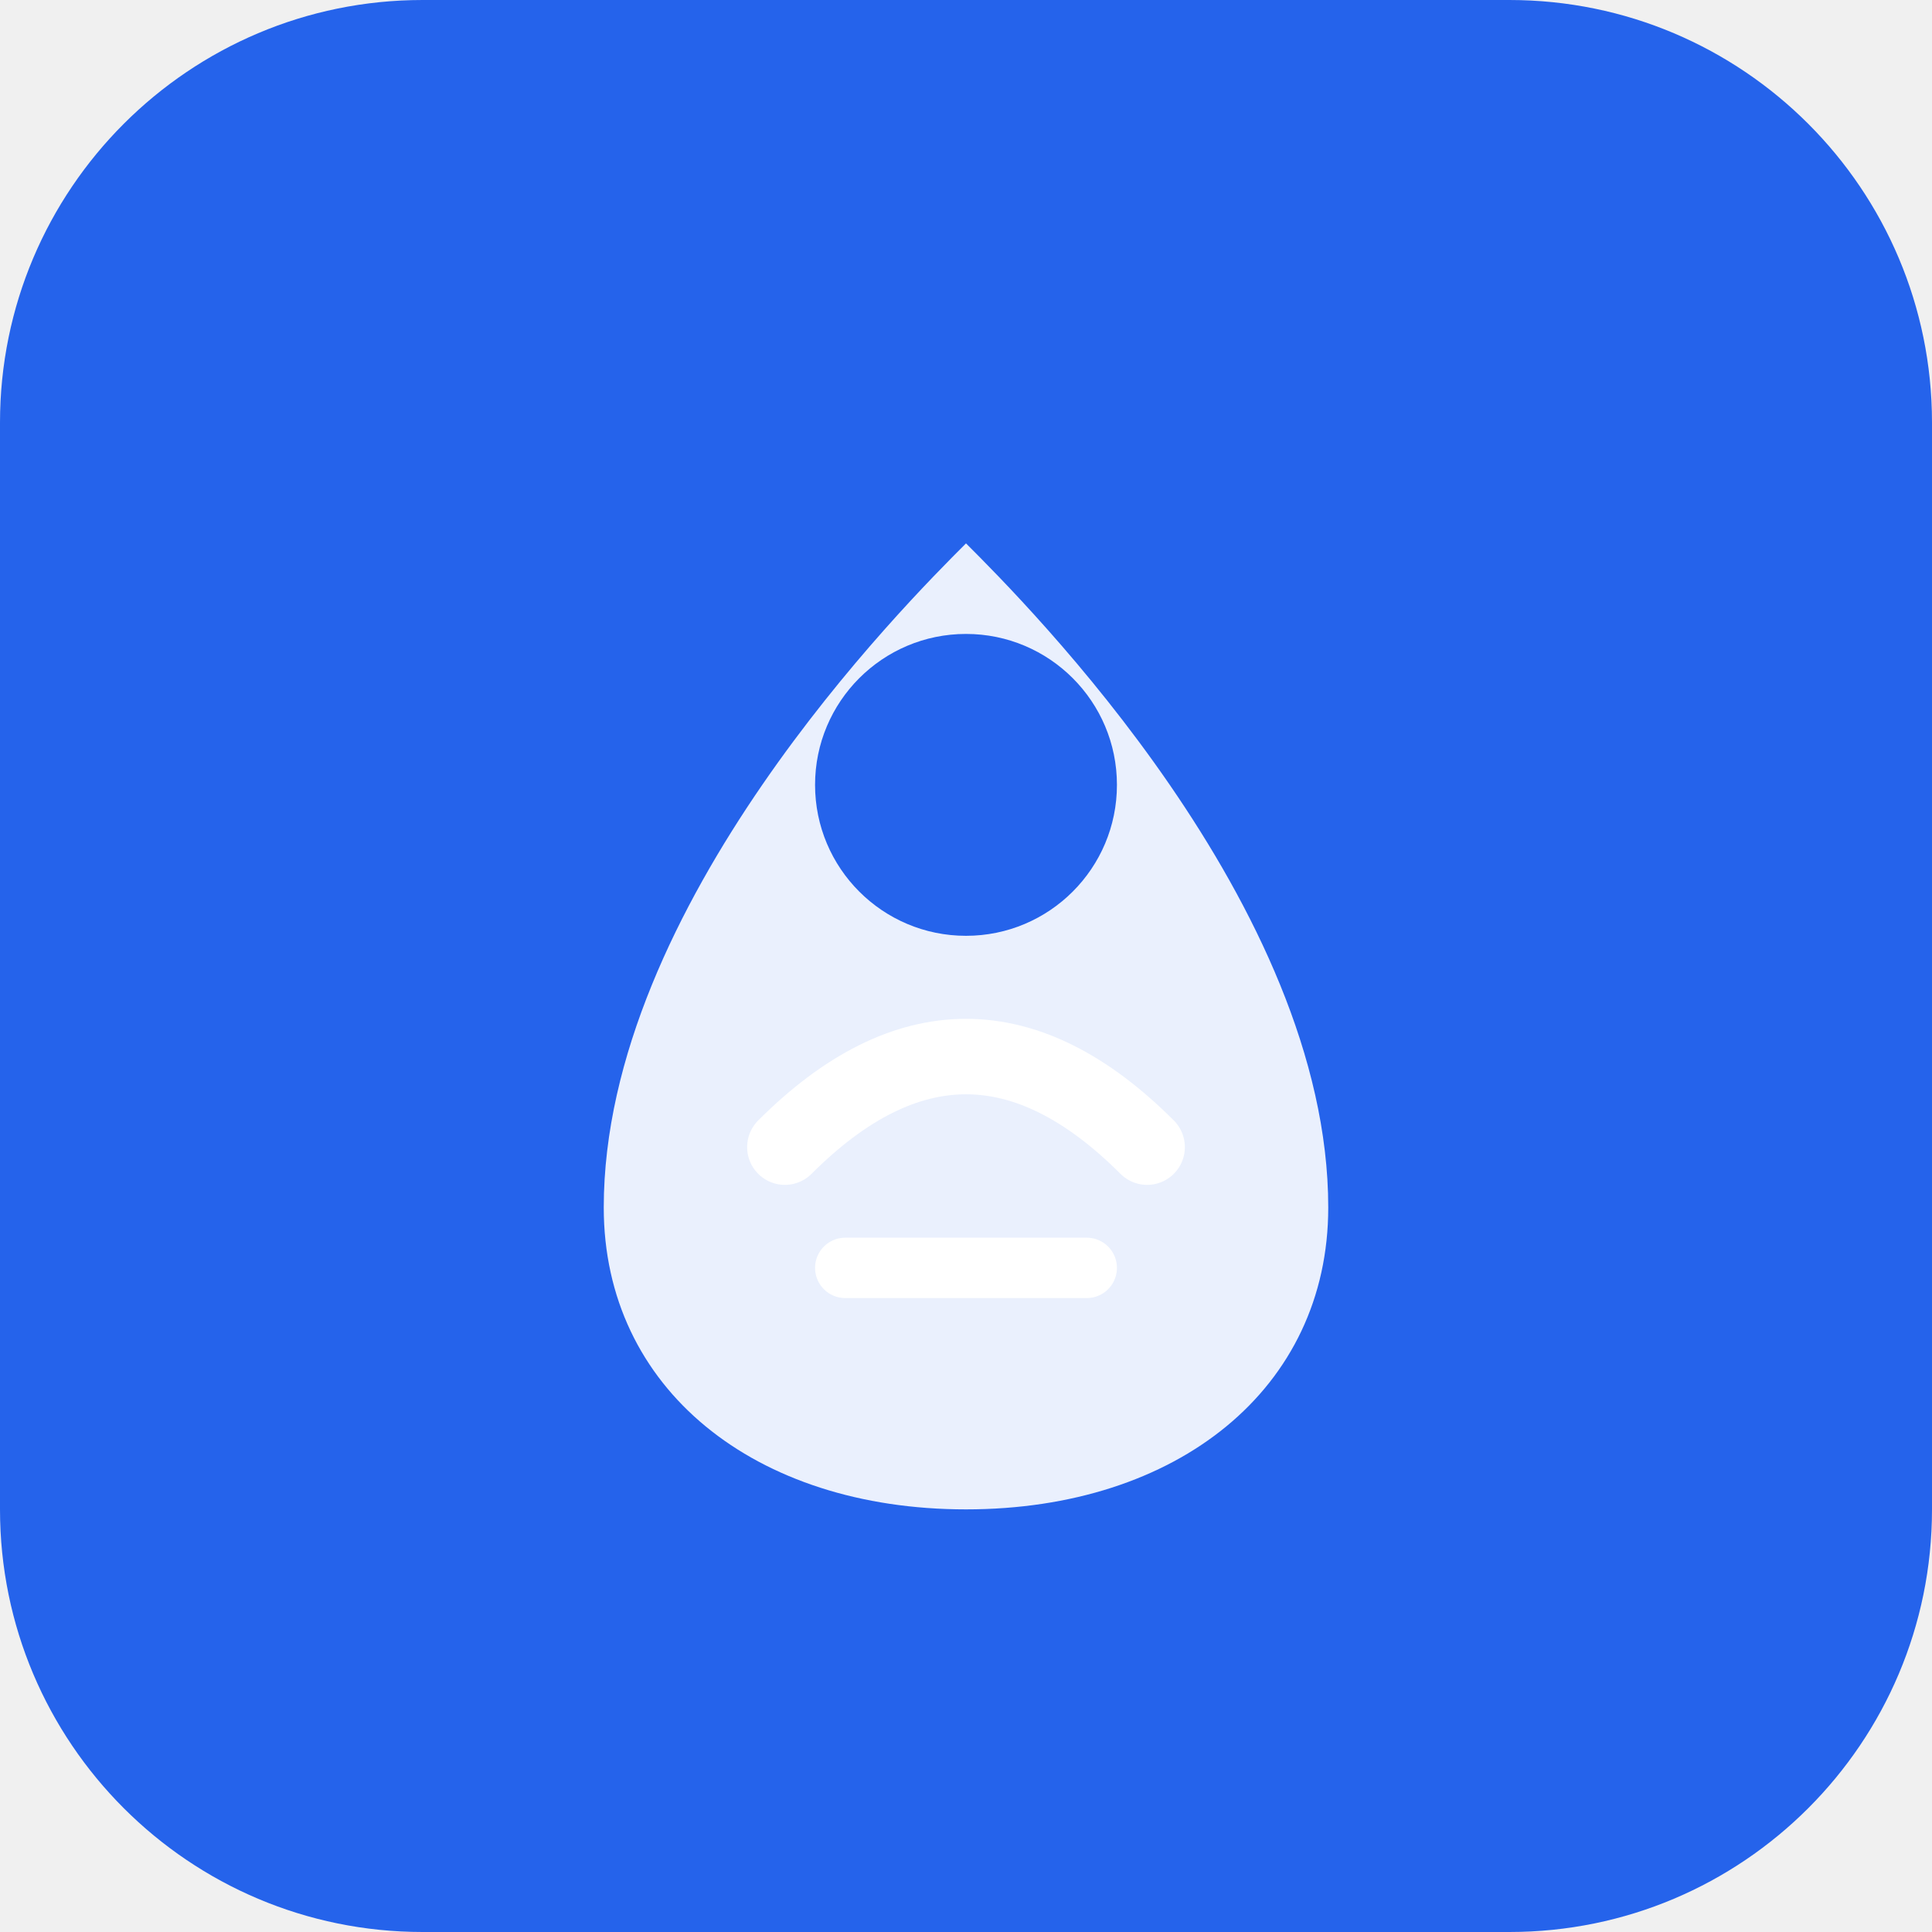
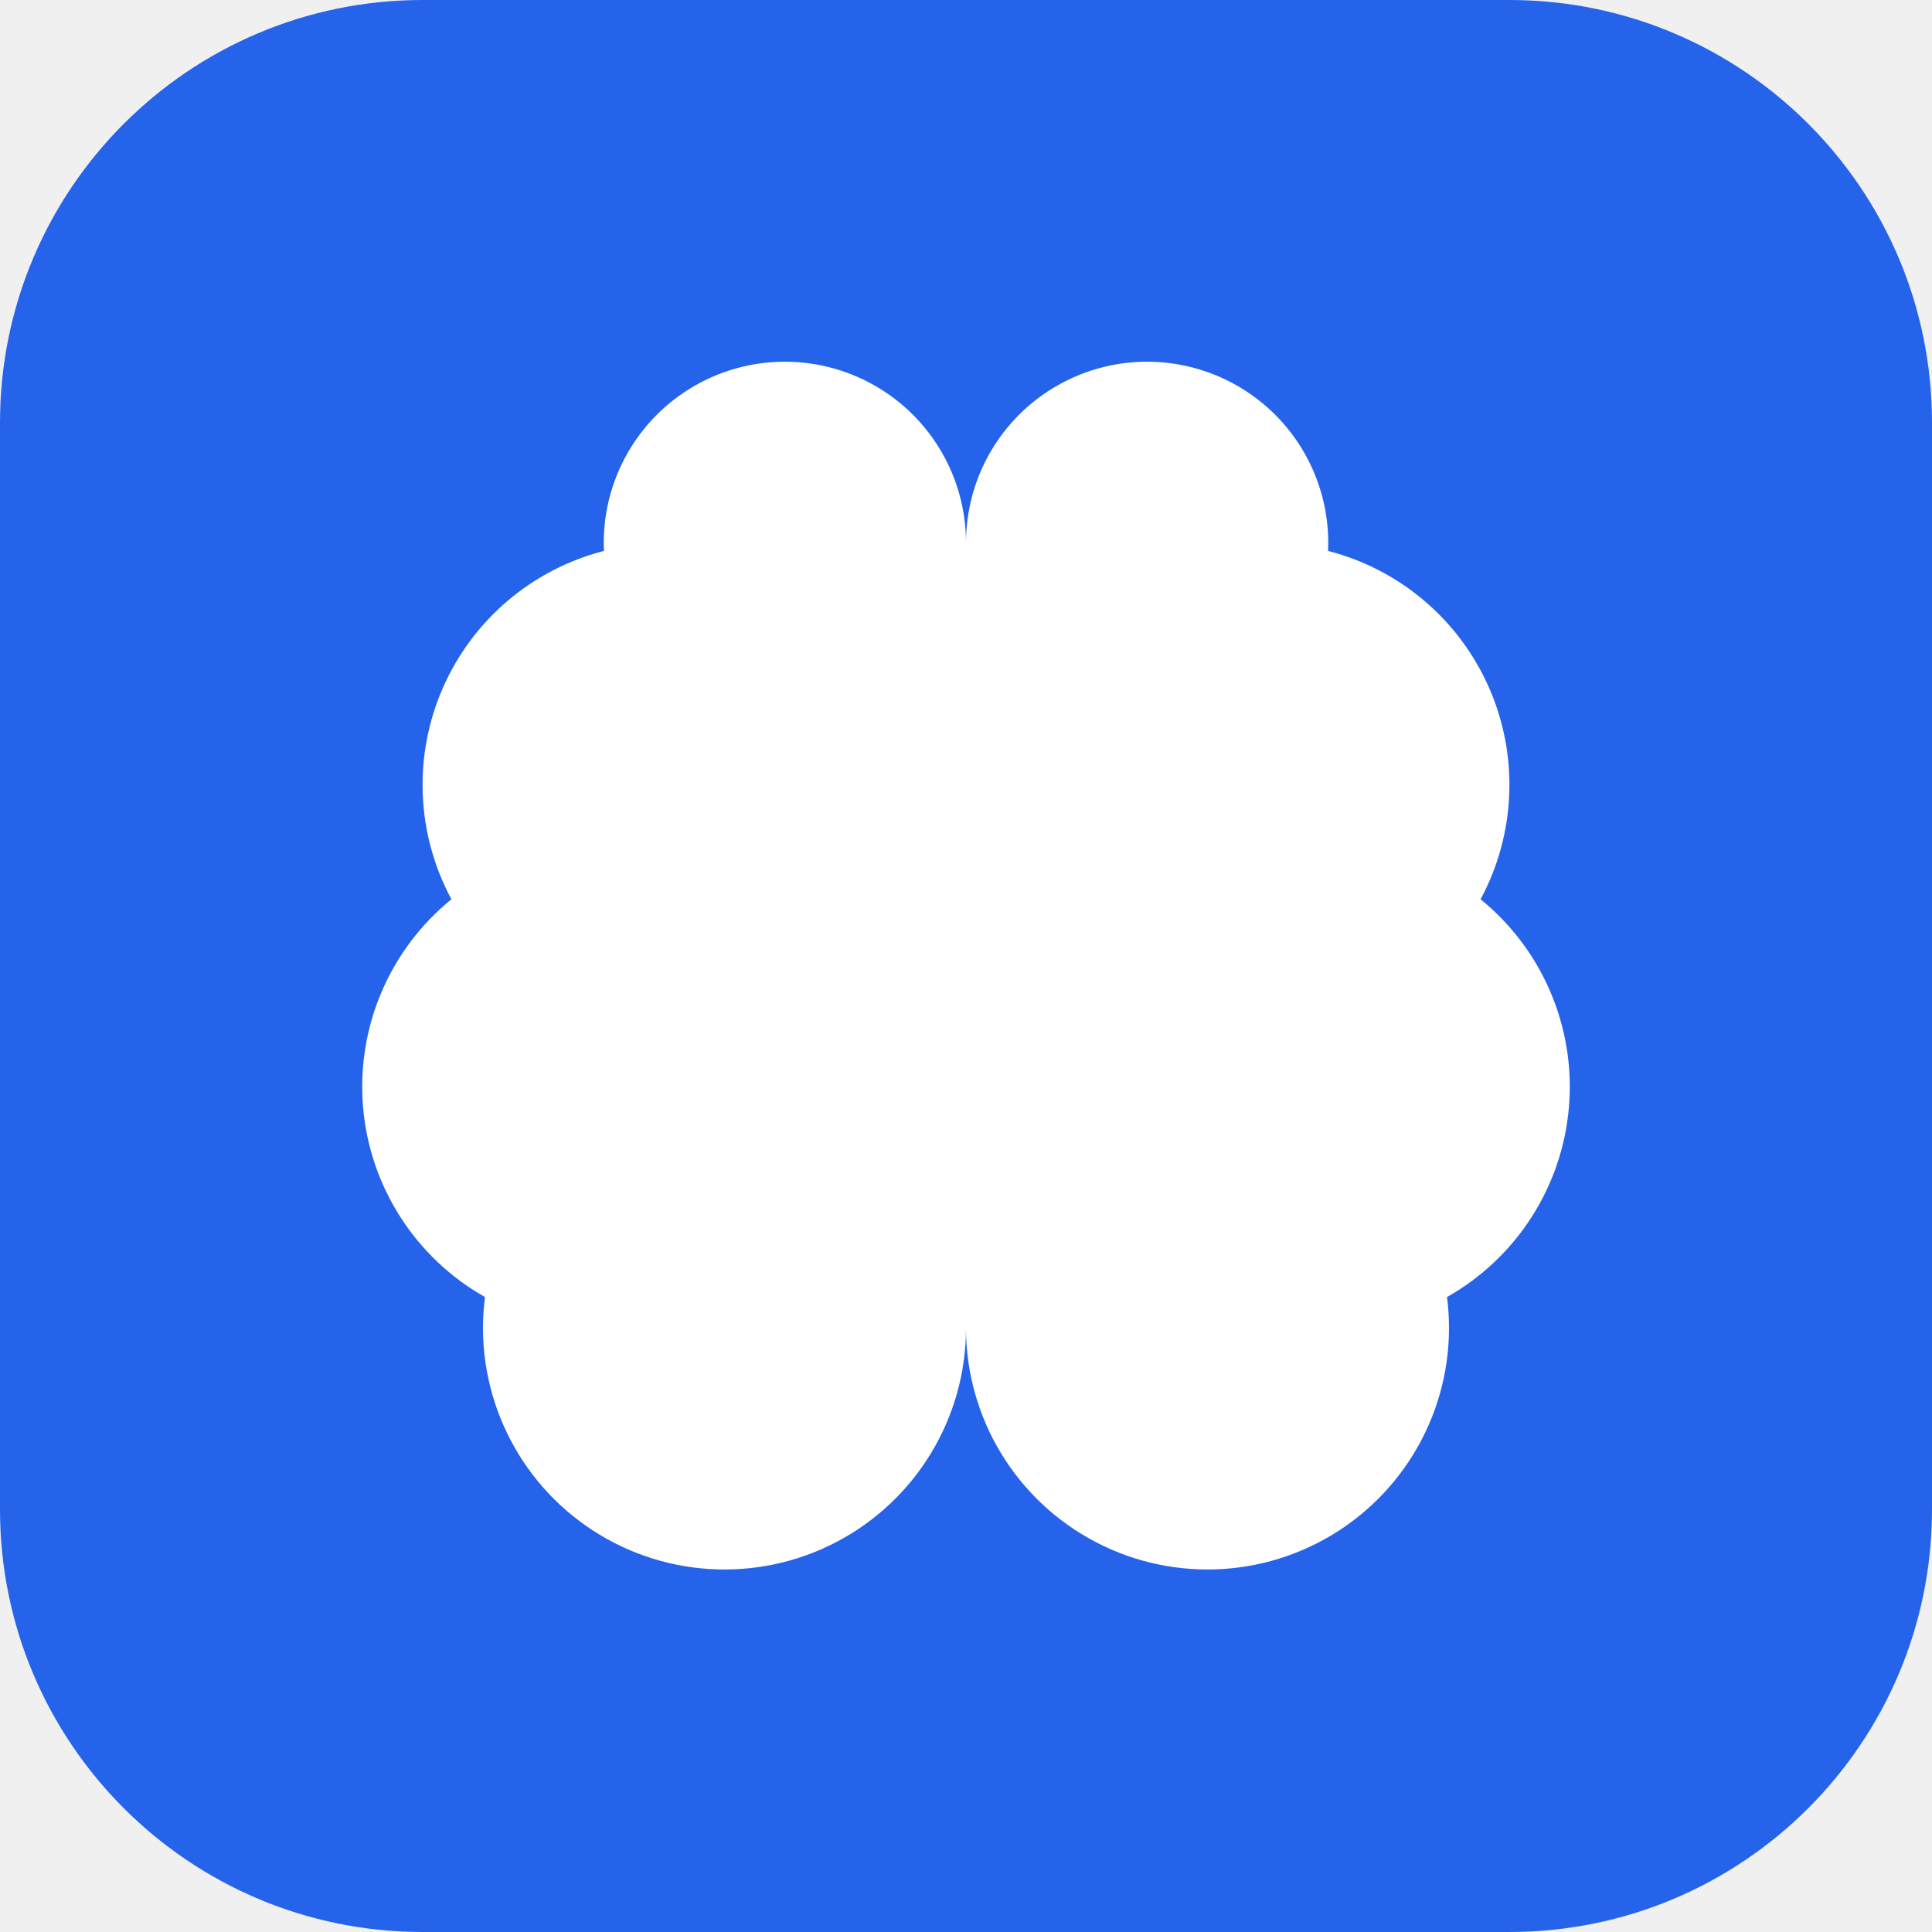
<svg xmlns="http://www.w3.org/2000/svg" viewBox="0 0 64 64" fill="none">
  <rect width="64" height="64" rx="14" fill="#2563eb" />
-   <path d="M20 40 C20 30 30 20 32 18 C34 20 44 30 44 40 C44 46 39 50 32 50 C25 50 20 46 20 40Z" fill="white" opacity="0.9" />
-   <circle cx="32" cy="26" r="5" fill="#2563eb" />
-   <path d="M26 38 Q32 32 38 38" stroke="white" stroke-width="2.5" stroke-linecap="round" fill="none" />
-   <path d="M28 42 L36 42" stroke="white" stroke-width="2" stroke-linecap="round" />
+   <g transform="translate(8, 8) scale(2)" fill="white" fill-rule="evenodd">
+     <path d="M12 5a3 3 0 1 0-5.997.125 4 4 0 0 0-2.526 5.77 4 4 0 0 0 .556 6.588A4 4 0 1 0 12 18Z" />
+     <path d="M12 5a3 3 0 1 1 5.997.125 4 4 0 0 1 2.526 5.77 4 4 0 0 1-.556 6.588A4 4 0 1 1 12 18Z" />
+   </g>
</svg>
